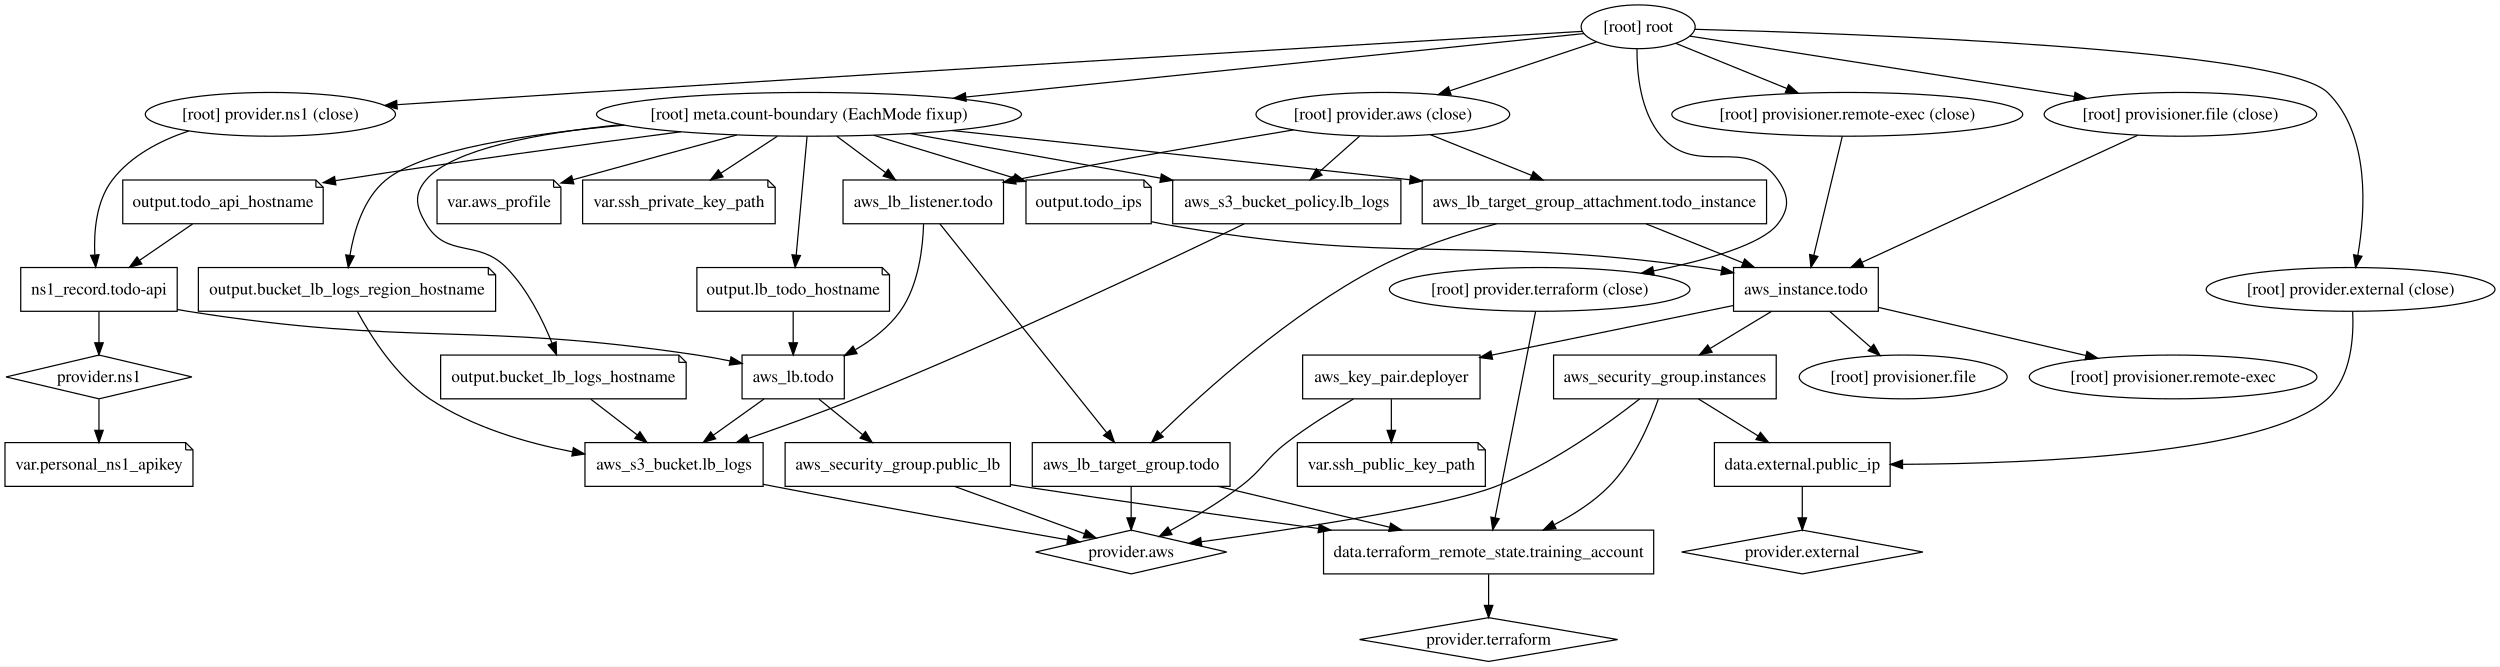
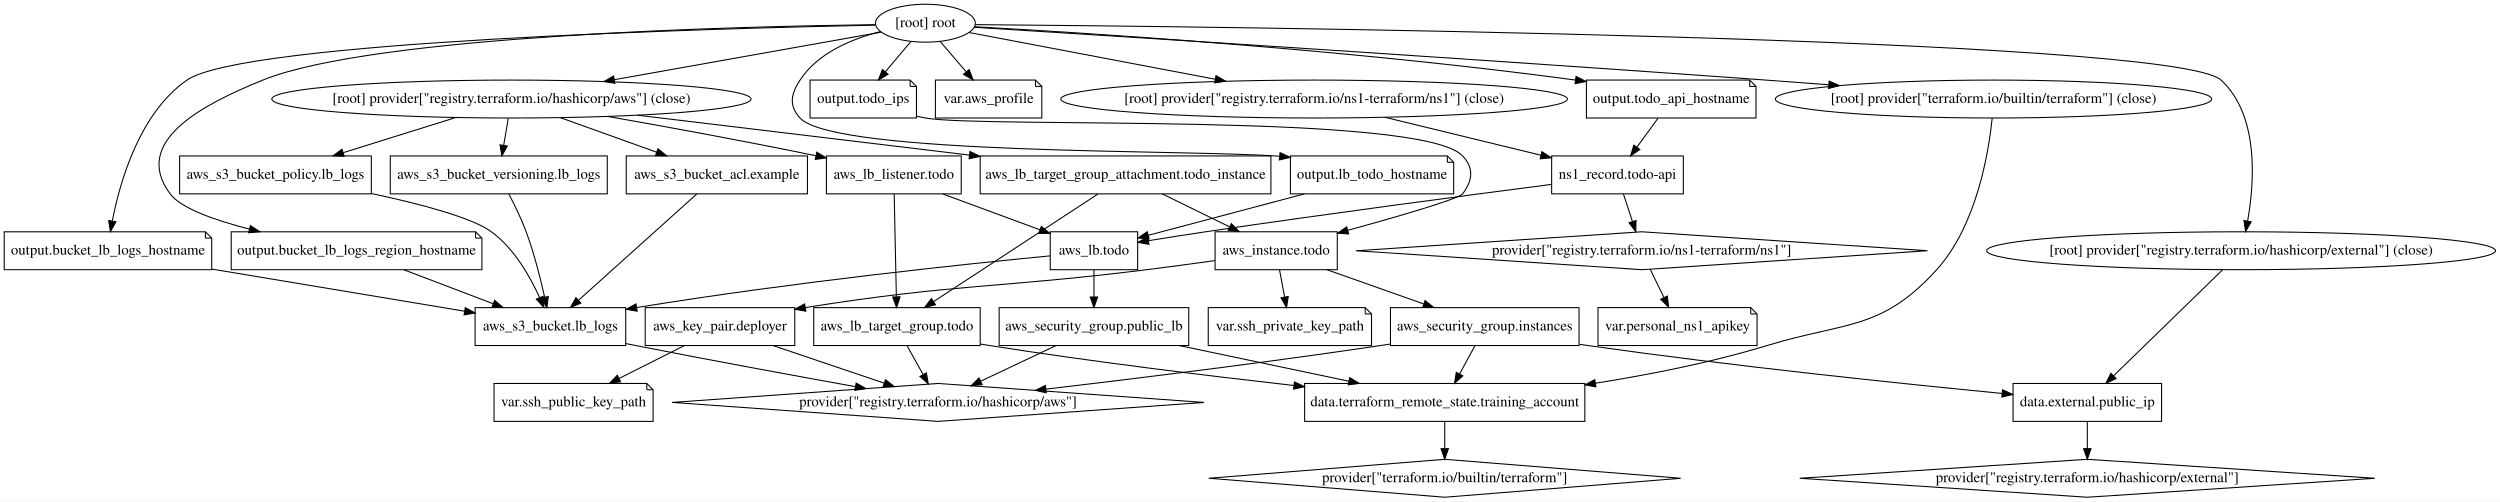
- <svg xmlns="http://www.w3.org/2000/svg" width="2056pt" height="548pt" viewBox="0.00 0.00 2056.29 548.00">
-   <g id="graph0" class="graph" transform="scale(1 1) rotate(0) translate(4 544)">
-     <polygon fill="white" stroke="transparent" points="-4,4 -4,-544 2052.29,-544 2052.29,4 -4,4" />
+ <svg xmlns="http://www.w3.org/2000/svg" width="2373pt" height="476pt" viewBox="0.00 0.00 2373.28 476.00">
+   <g id="graph0" class="graph" transform="scale(1 1) rotate(0) translate(4 472)">
+     <polygon fill="white" stroke="none" points="-4,4 -4,-472 2369.28,-472 2369.28,4 -4,4" />
    <g id="node1" class="node">
-       <polygon fill="none" stroke="black" points="1540.93,-324 1421.87,-324 1421.87,-288 1540.93,-288 1540.93,-324" />
-       <text text-anchor="middle" x="1481.4" y="-301.8" font-family="Times,serif" font-size="14.00">aws_instance.todo</text>
+       <polygon fill="none" stroke="black" points="1265.5,-252 1149.5,-252 1149.5,-216 1265.5,-216 1265.5,-252" />
+       <text text-anchor="middle" x="1207.5" y="-230.3" font-family="Times,serif" font-size="14.00">aws_instance.todo</text>
    </g>
    <g id="node2" class="node">
-       <polygon fill="none" stroke="black" points="1213.37,-252 1067.44,-252 1067.44,-216 1213.37,-216 1213.37,-252" />
-       <text text-anchor="middle" x="1140.4" y="-229.8" font-family="Times,serif" font-size="14.00">aws_key_pair.deployer</text>
+       <polygon fill="none" stroke="black" points="750.5,-180 608.5,-180 608.5,-144 750.5,-144 750.5,-180" />
+       <text text-anchor="middle" x="679.5" y="-158.3" font-family="Times,serif" font-size="14.00">aws_key_pair.deployer</text>
    </g>
    <g id="edge1" class="edge">
-       <path fill="none" stroke="black" d="M1421.61,-292.73C1366.61,-281.44 1284.52,-264.58 1223.21,-252" />
-       <polygon fill="black" stroke="black" points="1223.68,-248.52 1213.18,-249.94 1222.27,-255.38 1223.68,-248.52" />
+       <path fill="none" stroke="black" d="M1149.35,-224.64C1128.87,-221.78 1105.68,-218.64 1084.5,-216 943.52,-198.45 904.71,-202.92 760.63,-180.09" />
+       <polygon fill="black" stroke="black" points="760.96,-176.6 750.53,-178.48 759.85,-183.51 760.96,-176.6" />
+     </g>
+     <g id="node11" class="node">
+       <polygon fill="none" stroke="black" points="1495,-180 1316,-180 1316,-144 1495,-144 1495,-180" />
+       <text text-anchor="middle" x="1405.5" y="-158.3" font-family="Times,serif" font-size="14.00">aws_security_group.instances</text>
+     </g>
+     <g id="edge2" class="edge">
+       <path fill="none" stroke="black" d="M1255.68,-215.97C1283.35,-206.19 1318.28,-193.84 1347.45,-183.52" />
+       <polygon fill="black" stroke="black" points="1348.84,-186.74 1357.1,-180.11 1346.51,-180.14 1348.84,-186.74" />
+     </g>
+     <g id="node27" class="node">
+       <polygon fill="none" stroke="black" points="1292,-180 1143,-180 1143,-144 1298,-144 1298,-174 1292,-180" />
+       <polyline fill="none" stroke="black" points="1292,-180 1292,-174" />
+       <polyline fill="none" stroke="black" points="1298,-174 1292,-174" />
+       <text text-anchor="middle" x="1220.5" y="-158.3" font-family="Times,serif" font-size="14.00">var.ssh_private_key_path</text>
+     </g>
+     <g id="edge3" class="edge">
+       <path fill="none" stroke="black" d="M1210.71,-215.7C1212.15,-207.98 1213.87,-198.71 1215.46,-190.11" />
+       <polygon fill="black" stroke="black" points="1218.94,-190.58 1217.32,-180.1 1212.06,-189.3 1218.94,-190.58" />
+     </g>
+     <g id="node21" class="node">
+       <polygon fill="none" stroke="black" points="886.5,-108 633.96,-90 886.5,-72 1139.04,-90 886.5,-108" />
+       <text text-anchor="middle" x="886.5" y="-86.3" font-family="Times,serif" font-size="14.00">provider["registry.terraform.io/hashicorp/aws"]</text>
+     </g>
+     <g id="edge4" class="edge">
+       <path fill="none" stroke="black" d="M729.87,-143.97C761.87,-133.15 803.15,-119.18 835.3,-108.31" />
+       <polygon fill="black" stroke="black" points="836.62,-111.56 844.97,-105.04 834.37,-104.93 836.62,-111.56" />
+     </g>
+     <g id="node28" class="node">
+       <polygon fill="none" stroke="black" points="610,-108 465,-108 465,-72 616,-72 616,-102 610,-108" />
+       <polyline fill="none" stroke="black" points="610,-108 610,-102" />
+       <polyline fill="none" stroke="black" points="616,-102 610,-102" />
+       <text text-anchor="middle" x="540.5" y="-86.3" font-family="Times,serif" font-size="14.00">var.ssh_public_key_path</text>
+     </g>
+     <g id="edge5" class="edge">
+       <path fill="none" stroke="black" d="M645.5,-143.88C626.9,-134.51 603.67,-122.81 583.79,-112.8" />
+       <polygon fill="black" stroke="black" points="585.14,-109.56 574.63,-108.19 581.99,-115.81 585.14,-109.56" />
+     </g>
+     <g id="node3" class="node">
+       <polygon fill="none" stroke="black" points="1076,-252 993,-252 993,-216 1076,-216 1076,-252" />
+       <text text-anchor="middle" x="1034.5" y="-230.3" font-family="Times,serif" font-size="14.00">aws_lb.todo</text>
+     </g>
+     <g id="node7" class="node">
+       <polygon fill="none" stroke="black" points="590,-180 447,-180 447,-144 590,-144 590,-180" />
+       <text text-anchor="middle" x="518.5" y="-158.3" font-family="Times,serif" font-size="14.00">aws_s3_bucket.lb_logs</text>
+     </g>
+     <g id="edge6" class="edge">
+       <path fill="none" stroke="black" d="M992.95,-229.13C917.01,-221.81 750.59,-204.56 600.3,-180.05" />
+       <polygon fill="black" stroke="black" points="600.86,-176.6 590.43,-178.43 599.73,-183.51 600.86,-176.6" />
+     </g>
+     <g id="node12" class="node">
+       <polygon fill="none" stroke="black" points="1124.5,-180 944.5,-180 944.5,-144 1124.5,-144 1124.5,-180" />
+       <text text-anchor="middle" x="1034.5" y="-158.3" font-family="Times,serif" font-size="14.00">aws_security_group.public_lb</text>
+     </g>
+     <g id="edge7" class="edge">
+       <path fill="none" stroke="black" d="M1034.5,-215.7C1034.5,-207.98 1034.5,-198.71 1034.5,-190.11" />
+       <polygon fill="black" stroke="black" points="1038,-190.1 1034.5,-180.1 1031,-190.1 1038,-190.1" />
+     </g>
+     <g id="node4" class="node">
+       <polygon fill="none" stroke="black" points="908.5,-324 780.5,-324 780.5,-288 908.5,-288 908.5,-324" />
+       <text text-anchor="middle" x="844.5" y="-302.3" font-family="Times,serif" font-size="14.00">aws_lb_listener.todo</text>
+     </g>
+     <g id="edge8" class="edge">
+       <path fill="none" stroke="black" d="M890.98,-287.88C918.91,-277.58 954.5,-264.48 983.24,-253.88" />
+       <polygon fill="black" stroke="black" points="984.54,-257.14 992.71,-250.4 982.12,-250.57 984.54,-257.14" />
+     </g>
+     <g id="node5" class="node">
+       <polygon fill="none" stroke="black" points="926.5,-180 768.5,-180 768.5,-144 926.5,-144 926.5,-180" />
+       <text text-anchor="middle" x="847.5" y="-158.3" font-family="Times,serif" font-size="14.00">aws_lb_target_group.todo</text>
+     </g>
+     <g id="edge9" class="edge">
+       <path fill="none" stroke="black" d="M844.86,-287.87C845.37,-263.67 846.31,-219.21 846.92,-190.39" />
+       <polygon fill="black" stroke="black" points="850.42,-190.26 847.14,-180.19 843.43,-190.11 850.42,-190.26" />
+     </g>
+     <g id="node14" class="node">
+       <polygon fill="none" stroke="black" points="1500.5,-108 1234.5,-108 1234.5,-72 1500.5,-72 1500.5,-108" />
+       <text text-anchor="middle" x="1367.5" y="-86.3" font-family="Times,serif" font-size="14.00">data.terraform_remote_state.training_account</text>
+     </g>
+     <g id="edge10" class="edge">
+       <path fill="none" stroke="black" d="M926.61,-145.45C929.61,-144.95 932.58,-144.46 935.5,-144 1031.43,-128.87 1139.93,-115.57 1224.19,-106.08" />
+       <polygon fill="black" stroke="black" points="1224.79,-109.53 1234.34,-104.94 1224.01,-102.58 1224.79,-109.53" />
+     </g>
+     <g id="edge11" class="edge">
+       <path fill="none" stroke="black" d="M857.14,-143.7C861.69,-135.52 867.22,-125.6 872.25,-116.58" />
+       <polygon fill="black" stroke="black" points="875.43,-118.06 877.24,-107.62 869.31,-114.65 875.43,-118.06" />
+     </g>
+     <g id="node6" class="node">
+       <polygon fill="none" stroke="black" points="1202.5,-324 926.5,-324 926.5,-288 1202.5,-288 1202.5,-324" />
+       <text text-anchor="middle" x="1064.5" y="-302.3" font-family="Times,serif" font-size="14.00">aws_lb_target_group_attachment.todo_instance</text>
+     </g>
+     <g id="edge12" class="edge">
+       <path fill="none" stroke="black" d="M1099.48,-287.88C1118.7,-278.47 1142.73,-266.71 1163.24,-256.67" />
+       <polygon fill="black" stroke="black" points="1164.94,-259.73 1172.38,-252.19 1161.86,-253.44 1164.94,-259.73" />
+     </g>
+     <g id="edge13" class="edge">
+       <path fill="none" stroke="black" d="M1038.32,-287.87C999.3,-262.34 925.82,-214.25 882.31,-185.78" />
+       <polygon fill="black" stroke="black" points="884.05,-182.74 873.77,-180.19 880.22,-188.59 884.05,-182.74" />
+     </g>
+     <g id="edge14" class="edge">
+       <path fill="none" stroke="black" d="M590.03,-145.89C593.23,-145.24 596.4,-144.61 599.5,-144 669.84,-130.13 750.11,-115.4 807.84,-105" />
+       <polygon fill="black" stroke="black" points="808.76,-108.39 817.98,-103.17 807.52,-101.5 808.76,-108.39" />
+     </g>
+     <g id="node8" class="node">
+       <polygon fill="none" stroke="black" points="762.5,-324 590.5,-324 590.5,-288 762.5,-288 762.5,-324" />
+       <text text-anchor="middle" x="676.5" y="-302.3" font-family="Times,serif" font-size="14.00">aws_s3_bucket_acl.example</text>
+     </g>
+     <g id="edge15" class="edge">
+       <path fill="none" stroke="black" d="M657.44,-287.87C629.45,-262.71 577.09,-215.65 545.25,-187.04" />
+       <polygon fill="black" stroke="black" points="547.4,-184.27 537.63,-180.19 542.72,-189.48 547.4,-184.27" />
    </g>
    <g id="node9" class="node">
-       <polygon fill="none" stroke="black" points="1456.97,-252 1273.83,-252 1273.83,-216 1456.97,-216 1456.97,-252" />
-       <text text-anchor="middle" x="1365.4" y="-229.8" font-family="Times,serif" font-size="14.00">aws_security_group.instances</text>
-     </g>
-     <g id="edge2" class="edge">
-       <path fill="none" stroke="black" d="M1453.03,-287.88C1437.86,-278.72 1419,-267.34 1402.66,-257.48" />
-       <polygon fill="black" stroke="black" points="1404.26,-254.36 1393.89,-252.19 1400.64,-260.35 1404.26,-254.36" />
-     </g>
-     <g id="node27" class="node">
-       <ellipse fill="none" stroke="black" cx="1561.4" cy="-234" rx="85.52" ry="18" />
-       <text text-anchor="middle" x="1561.4" y="-229.8" font-family="Times,serif" font-size="14.00">[root] provisioner.file</text>
-     </g>
-     <g id="edge3" class="edge">
-       <path fill="none" stroke="black" d="M1501.18,-287.7C1511.3,-278.84 1523.78,-267.92 1534.74,-258.33" />
-       <polygon fill="black" stroke="black" points="1537.18,-260.84 1542.4,-251.62 1532.57,-255.57 1537.18,-260.84" />
-     </g>
-     <g id="node28" class="node">
-       <ellipse fill="none" stroke="black" cx="1783.4" cy="-234" rx="118.31" ry="18" />
-       <text text-anchor="middle" x="1783.4" y="-229.8" font-family="Times,serif" font-size="14.00">[root] provisioner.remote-exec</text>
-     </g>
-     <g id="edge4" class="edge">
-       <path fill="none" stroke="black" d="M1541.07,-291.17C1590.08,-279.81 1659.66,-263.68 1711.69,-251.62" />
-       <polygon fill="black" stroke="black" points="1712.57,-255.01 1721.53,-249.34 1710.99,-248.19 1712.57,-255.01" />
+       <polygon fill="none" stroke="black" points="348.5,-324 166.5,-324 166.5,-288 348.5,-288 348.5,-324" />
+       <text text-anchor="middle" x="257.5" y="-302.3" font-family="Times,serif" font-size="14.00">aws_s3_bucket_policy.lb_logs</text>
+     </g>
+     <g id="edge16" class="edge">
+       <path fill="none" stroke="black" d="M348.76,-288.28C394.44,-278.56 443.91,-265.58 462.5,-252 484.03,-236.26 499.23,-209.5 508.3,-189.43" />
+       <polygon fill="black" stroke="black" points="511.54,-190.75 512.27,-180.18 505.11,-187.99 511.54,-190.75" />
+     </g>
+     <g id="node10" class="node">
+       <polygon fill="none" stroke="black" points="572.5,-324 366.5,-324 366.5,-288 572.5,-288 572.5,-324" />
+       <text text-anchor="middle" x="469.5" y="-302.3" font-family="Times,serif" font-size="14.00">aws_s3_bucket_versioning.lb_logs</text>
+     </g>
+     <g id="edge17" class="edge">
+       <path fill="none" stroke="black" d="M479.08,-287.73C484.45,-277.55 490.95,-264.3 495.5,-252 503.01,-231.7 509.02,-207.93 513.01,-190.07" />
+       <polygon fill="black" stroke="black" points="516.48,-190.56 515.17,-180.04 509.64,-189.08 516.48,-190.56" />
+     </g>
+     <g id="node13" class="node">
+       <polygon fill="none" stroke="black" points="2048,-108 1907,-108 1907,-72 2048,-72 2048,-108" />
+       <text text-anchor="middle" x="1977.5" y="-86.3" font-family="Times,serif" font-size="14.00">data.external.public_ip</text>
+     </g>
+     <g id="edge18" class="edge">
+       <path fill="none" stroke="black" d="M1495.19,-145.22C1497.99,-144.8 1500.76,-144.39 1503.5,-144 1641.12,-124.39 1802.09,-107.7 1896.6,-98.54" />
+       <polygon fill="black" stroke="black" points="1897.04,-102.02 1906.66,-97.57 1896.37,-95.05 1897.04,-102.02" />
+     </g>
+     <g id="edge19" class="edge">
+       <path fill="none" stroke="black" d="M1396.11,-143.7C1391.74,-135.64 1386.44,-125.89 1381.6,-116.98" />
+       <polygon fill="black" stroke="black" points="1384.63,-115.22 1376.79,-108.1 1378.48,-118.56 1384.63,-115.22" />
+     </g>
+     <g id="edge20" class="edge">
+       <path fill="none" stroke="black" d="M1315.95,-145.44C1312.76,-144.94 1309.6,-144.46 1306.5,-144 1198.4,-127.91 1074.17,-112.63 989.02,-102.65" />
+       <polygon fill="black" stroke="black" points="989.18,-99.14 978.84,-101.45 988.36,-106.09 989.18,-99.14" />
+     </g>
+     <g id="edge21" class="edge">
+       <path fill="none" stroke="black" d="M1115.54,-143.97C1164.18,-133.74 1226.17,-120.71 1276.49,-110.13" />
+       <polygon fill="black" stroke="black" points="1277.32,-113.53 1286.39,-108.05 1275.88,-106.68 1277.32,-113.53" />
+     </g>
+     <g id="edge22" class="edge">
+       <path fill="none" stroke="black" d="M998.3,-143.88C976.73,-133.68 949.31,-120.71 927.02,-110.17" />
+       <polygon fill="black" stroke="black" points="928.36,-106.92 917.82,-105.81 925.36,-113.25 928.36,-106.92" />
+     </g>
+     <g id="node22" class="node">
+       <polygon fill="none" stroke="black" points="1977.5,-36 1704.52,-18 1977.5,0 2250.48,-18 1977.5,-36" />
+       <text text-anchor="middle" x="1977.5" y="-14.3" font-family="Times,serif" font-size="14.00">provider["registry.terraform.io/hashicorp/external"]</text>
+     </g>
+     <g id="edge23" class="edge">
+       <path fill="none" stroke="black" d="M1977.5,-71.7C1977.5,-63.98 1977.5,-54.71 1977.5,-46.11" />
+       <polygon fill="black" stroke="black" points="1981,-46.1 1977.5,-36.1 1974,-46.1 1981,-46.1" />
+     </g>
+     <g id="node24" class="node">
+       <polygon fill="none" stroke="black" points="1367.5,-36 1143.45,-18 1367.5,0 1591.55,-18 1367.5,-36" />
+       <text text-anchor="middle" x="1367.5" y="-14.3" font-family="Times,serif" font-size="14.00">provider["terraform.io/builtin/terraform"]</text>
+     </g>
+     <g id="edge24" class="edge">
+       <path fill="none" stroke="black" d="M1367.5,-71.7C1367.5,-63.98 1367.5,-54.71 1367.5,-46.11" />
+       <polygon fill="black" stroke="black" points="1371,-46.1 1367.5,-36.1 1364,-46.1 1371,-46.1" />
+     </g>
+     <g id="node15" class="node">
+       <polygon fill="none" stroke="black" points="1594,-324 1469,-324 1469,-288 1594,-288 1594,-324" />
+       <text text-anchor="middle" x="1531.5" y="-302.3" font-family="Times,serif" font-size="14.00">ns1_record.todo-api</text>
+     </g>
+     <g id="edge25" class="edge">
+       <path fill="none" stroke="black" d="M1468.79,-296.98C1391.51,-286.98 1256.21,-269.12 1140.5,-252 1122.78,-249.38 1103.42,-246.33 1086.15,-243.54" />
+       <polygon fill="black" stroke="black" points="1086.68,-240.08 1076.25,-241.94 1085.56,-246.99 1086.68,-240.08" />
+     </g>
+     <g id="node23" class="node">
+       <polygon fill="none" stroke="black" points="1554.5,-252 1283.2,-234 1554.5,-216 1825.8,-234 1554.5,-252" />
+       <text text-anchor="middle" x="1554.5" y="-230.3" font-family="Times,serif" font-size="14.00">provider["registry.terraform.io/ns1-terraform/ns1"]</text>
+     </g>
+     <g id="edge26" class="edge">
+       <path fill="none" stroke="black" d="M1537.19,-287.7C1539.75,-279.9 1542.83,-270.51 1545.68,-261.83" />
+       <polygon fill="black" stroke="black" points="1549.08,-262.7 1548.88,-252.1 1542.43,-260.51 1549.08,-262.7" />
+     </g>
+     <g id="node16" class="node">
+       <polygon fill="none" stroke="black" points="191,-252 0,-252 0,-216 197,-216 197,-246 191,-252" />
+       <polyline fill="none" stroke="black" points="191,-252 191,-246" />
+       <polyline fill="none" stroke="black" points="197,-246 191,-246" />
+       <text text-anchor="middle" x="98.5" y="-230.3" font-family="Times,serif" font-size="14.00">output.bucket_lb_logs_hostname</text>
+     </g>
+     <g id="edge27" class="edge">
+       <path fill="none" stroke="black" d="M197.24,-216.54C270.27,-204.37 368.55,-187.99 437.1,-176.57" />
+       <polygon fill="black" stroke="black" points="437.71,-180.01 446.99,-174.92 436.56,-173.11 437.71,-180.01" />
+     </g>
+     <g id="node17" class="node">
+       <polygon fill="none" stroke="black" points="447.5,-252 215.5,-252 215.5,-216 453.5,-216 453.5,-246 447.5,-252" />
+       <polyline fill="none" stroke="black" points="447.5,-252 447.5,-246" />
+       <polyline fill="none" stroke="black" points="453.5,-246 447.5,-246" />
+       <text text-anchor="middle" x="334.5" y="-230.3" font-family="Times,serif" font-size="14.00">output.bucket_lb_logs_region_hostname</text>
+     </g>
+     <g id="edge28" class="edge">
+       <path fill="none" stroke="black" d="M379.51,-215.88C405,-206.18 437.07,-193.98 463.98,-183.74" />
+       <polygon fill="black" stroke="black" points="465.53,-186.9 473.63,-180.07 463.04,-180.35 465.53,-186.9" />
+     </g>
+     <g id="node18" class="node">
+       <polygon fill="none" stroke="black" points="1370,-324 1221,-324 1221,-288 1376,-288 1376,-318 1370,-324" />
+       <polyline fill="none" stroke="black" points="1370,-324 1370,-318" />
+       <polyline fill="none" stroke="black" points="1376,-318 1370,-318" />
+       <text text-anchor="middle" x="1298.5" y="-302.3" font-family="Times,serif" font-size="14.00">output.lb_todo_hostname</text>
+     </g>
+     <g id="edge29" class="edge">
+       <path fill="none" stroke="black" d="M1234.26,-287.97C1188.76,-275.9 1128.52,-259.93 1086.14,-248.69" />
+       <polygon fill="black" stroke="black" points="1086.87,-245.26 1076.31,-246.08 1085.07,-252.03 1086.87,-245.26" />
    </g>
    <g id="node19" class="node">
-       <polygon fill="none" stroke="black" points="926.4,-108 847.79,-90 926.4,-72 1005.01,-90 926.4,-108" />
-       <text text-anchor="middle" x="926.4" y="-85.8" font-family="Times,serif" font-size="14.00">provider.aws</text>
-     </g>
-     <g id="edge5" class="edge">
-       <path fill="none" stroke="black" d="M1109.14,-215.83C1092.36,-206.1 1071.64,-193.25 1054.4,-180 1035.96,-165.82 1034.99,-157.99 1016.4,-144 998.14,-130.26 976.05,-117.2 958.32,-107.48" />
-       <polygon fill="black" stroke="black" points="959.96,-104.39 949.49,-102.72 956.63,-110.55 959.96,-104.39" />
+       <polygon fill="none" stroke="black" points="1657,-396 1502,-396 1502,-360 1663,-360 1663,-390 1657,-396" />
+       <polyline fill="none" stroke="black" points="1657,-396 1657,-390" />
+       <polyline fill="none" stroke="black" points="1663,-390 1657,-390" />
+       <text text-anchor="middle" x="1582.5" y="-374.3" font-family="Times,serif" font-size="14.00">output.todo_api_hostname</text>
+     </g>
+     <g id="edge30" class="edge">
+       <path fill="none" stroke="black" d="M1569.89,-359.7C1563.9,-351.47 1556.62,-341.48 1550.02,-332.42" />
+       <polygon fill="black" stroke="black" points="1552.68,-330.13 1543.96,-324.1 1547.02,-334.25 1552.68,-330.13" />
+     </g>
+     <g id="node20" class="node">
+       <polygon fill="none" stroke="black" points="860,-396 765,-396 765,-360 866,-360 866,-390 860,-396" />
+       <polyline fill="none" stroke="black" points="860,-396 860,-390" />
+       <polyline fill="none" stroke="black" points="866,-390 860,-390" />
+       <text text-anchor="middle" x="815.5" y="-374.3" font-family="Times,serif" font-size="14.00">output.todo_ips</text>
+     </g>
+     <g id="edge31" class="edge">
+       <path fill="none" stroke="black" d="M866.19,-361.66C868.99,-361.04 871.77,-360.48 874.5,-360 930.44,-350.08 1345.77,-365.56 1384.5,-324 1395.41,-312.29 1394.05,-300.83 1384.5,-288 1381.01,-283.31 1323.97,-266.74 1275.57,-253.36" />
+       <polygon fill="black" stroke="black" points="1276.28,-249.93 1265.71,-250.65 1274.43,-256.68 1276.28,-249.93" />
    </g>
    <g id="node26" class="node">
-       <polygon fill="none" stroke="black" points="1211.72,-180 1063.08,-180 1063.08,-144 1217.72,-144 1217.72,-174 1211.72,-180" />
-       <polyline fill="none" stroke="black" points="1211.72,-180 1211.72,-174 " />
-       <polyline fill="none" stroke="black" points="1217.72,-174 1211.72,-174 " />
-       <text text-anchor="middle" x="1140.4" y="-157.8" font-family="Times,serif" font-size="14.00">var.ssh_public_key_path</text>
-     </g>
-     <g id="edge6" class="edge">
-       <path fill="none" stroke="black" d="M1140.4,-215.7C1140.4,-207.98 1140.4,-198.71 1140.4,-190.11" />
-       <polygon fill="black" stroke="black" points="1143.9,-190.1 1140.4,-180.1 1136.9,-190.1 1143.9,-190.1" />
-     </g>
-     <g id="node3" class="node">
-       <polygon fill="none" stroke="black" points="690.45,-252 606.35,-252 606.35,-216 690.45,-216 690.45,-252" />
-       <text text-anchor="middle" x="648.4" y="-229.8" font-family="Times,serif" font-size="14.00">aws_lb.todo</text>
-     </g>
-     <g id="node7" class="node">
-       <polygon fill="none" stroke="black" points="623.67,-180 477.14,-180 477.14,-144 623.67,-144 623.67,-180" />
-       <text text-anchor="middle" x="550.4" y="-157.8" font-family="Times,serif" font-size="14.00">aws_s3_bucket.lb_logs</text>
-     </g>
-     <g id="edge7" class="edge">
-       <path fill="none" stroke="black" d="M624.43,-215.88C611.85,-206.89 596.27,-195.76 582.65,-186.03" />
-       <polygon fill="black" stroke="black" points="584.64,-183.15 574.47,-180.19 580.57,-188.85 584.64,-183.15" />
-     </g>
-     <g id="node10" class="node">
-       <polygon fill="none" stroke="black" points="827.04,-180 641.77,-180 641.77,-144 827.04,-144 827.04,-180" />
-       <text text-anchor="middle" x="734.4" y="-157.8" font-family="Times,serif" font-size="14.00">aws_security_group.public_lb</text>
-     </g>
-     <g id="edge8" class="edge">
-       <path fill="none" stroke="black" d="M669.66,-215.7C680.49,-206.88 693.82,-196.03 705.56,-186.47" />
-       <polygon fill="black" stroke="black" points="707.84,-189.13 713.39,-180.1 703.42,-183.7 707.84,-189.13" />
-     </g>
-     <g id="node4" class="node">
-       <polygon fill="none" stroke="black" points="821.4,-396 689.41,-396 689.41,-360 821.4,-360 821.4,-396" />
-       <text text-anchor="middle" x="755.4" y="-373.8" font-family="Times,serif" font-size="14.00">aws_lb_listener.todo</text>
-     </g>
-     <g id="edge9" class="edge">
-       <path fill="none" stroke="black" d="M755.66,-360C755.14,-340.81 751.72,-309.48 736.4,-288 727.06,-274.9 713.37,-264.45 699.56,-256.41" />
-       <polygon fill="black" stroke="black" points="700.96,-253.19 690.51,-251.47 697.61,-259.33 700.96,-253.19" />
-     </g>
-     <g id="node5" class="node">
-       <polygon fill="none" stroke="black" points="1007.74,-180 845.06,-180 845.06,-144 1007.74,-144 1007.74,-180" />
-       <text text-anchor="middle" x="926.4" y="-157.8" font-family="Times,serif" font-size="14.00">aws_lb_target_group.todo</text>
-     </g>
-     <g id="edge10" class="edge">
-       <path fill="none" stroke="black" d="M769.11,-359.85C799.19,-322.21 871.11,-232.2 906.3,-188.15" />
-       <polygon fill="black" stroke="black" points="909.12,-190.23 912.63,-180.23 903.66,-185.86 909.12,-190.23" />
-     </g>
-     <g id="node12" class="node">
-       <polygon fill="none" stroke="black" points="1356.18,-108 1084.63,-108 1084.63,-72 1356.18,-72 1356.18,-108" />
-       <text text-anchor="middle" x="1220.4" y="-85.8" font-family="Times,serif" font-size="14.00">data.terraform_remote_state.training_account</text>
-     </g>
-     <g id="edge11" class="edge">
-       <path fill="none" stroke="black" d="M997.95,-143.97C1040.53,-133.83 1094.71,-120.93 1138.94,-110.4" />
-       <polygon fill="black" stroke="black" points="1139.87,-113.77 1148.79,-108.05 1138.25,-106.96 1139.87,-113.77" />
-     </g>
-     <g id="edge12" class="edge">
-       <path fill="none" stroke="black" d="M926.4,-143.7C926.4,-135.98 926.4,-126.71 926.4,-118.11" />
-       <polygon fill="black" stroke="black" points="929.9,-118.1 926.4,-108.1 922.9,-118.1 929.9,-118.1" />
-     </g>
-     <g id="node6" class="node">
-       <polygon fill="none" stroke="black" points="1449.02,-396 1165.78,-396 1165.78,-360 1449.02,-360 1449.02,-396" />
-       <text text-anchor="middle" x="1307.4" y="-373.8" font-family="Times,serif" font-size="14.00">aws_lb_target_group_attachment.todo_instance</text>
-     </g>
-     <g id="edge13" class="edge">
-       <path fill="none" stroke="black" d="M1349.97,-359.88C1373.97,-350.22 1404.13,-338.09 1429.51,-327.88" />
-       <polygon fill="black" stroke="black" points="1431,-331.05 1438.97,-324.07 1428.39,-324.55 1431,-331.05" />
-     </g>
-     <g id="edge14" class="edge">
-       <path fill="none" stroke="black" d="M1226.91,-359.99C1195.45,-351.58 1159.72,-339.78 1129.4,-324 1057.81,-286.73 986.85,-222.61 950.81,-187.59" />
-       <polygon fill="black" stroke="black" points="952.83,-184.68 943.24,-180.17 947.93,-189.67 952.83,-184.68" />
-     </g>
-     <g id="edge15" class="edge">
-       <path fill="none" stroke="black" d="M623.7,-145.71C626.64,-145.12 629.55,-144.55 632.4,-144 716.7,-127.67 814.93,-110.29 873.81,-100.05" />
-       <polygon fill="black" stroke="black" points="874.73,-103.45 883.98,-98.29 873.53,-96.55 874.73,-103.45" />
-     </g>
-     <g id="node8" class="node">
-       <polygon fill="none" stroke="black" points="1148.25,-396 960.55,-396 960.55,-360 1148.25,-360 1148.25,-396" />
-       <text text-anchor="middle" x="1054.4" y="-373.8" font-family="Times,serif" font-size="14.00">aws_s3_bucket_policy.lb_logs</text>
-     </g>
-     <g id="edge16" class="edge">
-       <path fill="none" stroke="black" d="M1019.31,-359.89C956.07,-329.34 818.47,-264.08 699.4,-216 670.83,-204.46 638.68,-192.86 611.57,-183.46" />
-       <polygon fill="black" stroke="black" points="612.43,-180.05 601.83,-180.1 610.14,-186.67 612.43,-180.05" />
-     </g>
-     <g id="node11" class="node">
-       <polygon fill="none" stroke="black" points="1550.69,-180 1406.12,-180 1406.12,-144 1550.69,-144 1550.69,-180" />
-       <text text-anchor="middle" x="1478.4" y="-157.8" font-family="Times,serif" font-size="14.00">data.external.public_ip</text>
-     </g>
-     <g id="edge17" class="edge">
-       <path fill="none" stroke="black" d="M1393.04,-215.88C1407.82,-206.72 1426.19,-195.34 1442.1,-185.48" />
-       <polygon fill="black" stroke="black" points="1443.99,-188.43 1450.65,-180.19 1440.31,-182.48 1443.99,-188.43" />
-     </g>
-     <g id="edge18" class="edge">
-       <path fill="none" stroke="black" d="M1359.98,-215.71C1353.15,-196.26 1339.79,-164.69 1319.4,-144 1306.76,-131.17 1290.35,-120.7 1274.54,-112.56" />
-       <polygon fill="black" stroke="black" points="1275.85,-109.3 1265.34,-108.03 1272.76,-115.59 1275.85,-109.3" />
-     </g>
-     <g id="edge19" class="edge">
-       <path fill="none" stroke="black" d="M1344.7,-215.97C1318.73,-195.54 1272.05,-161.82 1226.4,-144 1183.23,-127.15 1058.57,-108.53 984.22,-98.46" />
-       <polygon fill="black" stroke="black" points="984.46,-94.96 974.08,-97.1 983.53,-101.9 984.46,-94.96" />
-     </g>
-     <g id="edge20" class="edge">
-       <path fill="none" stroke="black" d="M827.22,-145.42C830.32,-144.93 833.38,-144.46 836.4,-144 917.1,-131.71 1007.53,-119.17 1080.36,-109.37" />
-       <polygon fill="black" stroke="black" points="1081.07,-112.81 1090.52,-108.01 1080.14,-105.87 1081.07,-112.81" />
-     </g>
-     <g id="edge21" class="edge">
-       <path fill="none" stroke="black" d="M781.37,-143.88C814.13,-131.93 857.3,-116.19 888,-105" />
-       <polygon fill="black" stroke="black" points="889.3,-108.25 897.5,-101.54 886.91,-101.67 889.3,-108.25" />
-     </g>
-     <g id="node20" class="node">
-       <polygon fill="none" stroke="black" points="1478.4,-108 1379.15,-90 1478.4,-72 1577.66,-90 1478.4,-108" />
-       <text text-anchor="middle" x="1478.4" y="-85.8" font-family="Times,serif" font-size="14.00">provider.external</text>
-     </g>
-     <g id="edge22" class="edge">
-       <path fill="none" stroke="black" d="M1478.4,-143.7C1478.4,-135.98 1478.4,-126.71 1478.4,-118.11" />
-       <polygon fill="black" stroke="black" points="1481.9,-118.1 1478.4,-108.1 1474.9,-118.1 1481.9,-118.1" />
-     </g>
-     <g id="node22" class="node">
-       <polygon fill="none" stroke="black" points="1220.4,-36 1114.26,-18 1220.4,0 1326.54,-18 1220.4,-36" />
-       <text text-anchor="middle" x="1220.4" y="-13.8" font-family="Times,serif" font-size="14.00">provider.terraform</text>
-     </g>
-     <g id="edge23" class="edge">
-       <path fill="none" stroke="black" d="M1220.4,-71.7C1220.4,-63.98 1220.4,-54.71 1220.4,-46.11" />
-       <polygon fill="black" stroke="black" points="1223.9,-46.1 1220.4,-36.1 1216.9,-46.1 1223.9,-46.1" />
-     </g>
-     <g id="node13" class="node">
-       <polygon fill="none" stroke="black" points="141.76,-324 13.05,-324 13.05,-288 141.76,-288 141.76,-324" />
-       <text text-anchor="middle" x="77.4" y="-301.8" font-family="Times,serif" font-size="14.00">ns1_record.todo-api</text>
+       <polygon fill="none" stroke="black" points="1658,-180 1513,-180 1513,-144 1664,-144 1664,-174 1658,-180" />
+       <polyline fill="none" stroke="black" points="1658,-180 1658,-174" />
+       <polyline fill="none" stroke="black" points="1664,-174 1658,-174" />
+       <text text-anchor="middle" x="1588.5" y="-158.3" font-family="Times,serif" font-size="14.00">var.personal_ns1_apikey</text>
+     </g>
+     <g id="edge39" class="edge">
+       <path fill="none" stroke="black" d="M1562.56,-216.41C1566.46,-208.37 1571.25,-198.51 1575.64,-189.47" />
+       <polygon fill="black" stroke="black" points="1578.81,-190.97 1580.03,-180.45 1572.51,-187.91 1578.81,-190.97" />
+     </g>
+     <g id="node25" class="node">
+       <polygon fill="none" stroke="black" points="979,-396 884,-396 884,-360 985,-360 985,-390 979,-396" />
+       <polyline fill="none" stroke="black" points="979,-396 979,-390" />
+       <polyline fill="none" stroke="black" points="985,-390 979,-390" />
+       <text text-anchor="middle" x="934.5" y="-374.3" font-family="Times,serif" font-size="14.00">var.aws_profile</text>
+     </g>
+     <g id="node29" class="node">
+       <ellipse fill="none" stroke="black" cx="481.5" cy="-378" rx="227.46" ry="18" />
+       <text text-anchor="middle" x="481.5" y="-374.3" font-family="Times,serif" font-size="14.00">[root] provider["registry.terraform.io/hashicorp/aws"] (close)</text>
+     </g>
+     <g id="edge32" class="edge">
+       <path fill="none" stroke="black" d="M572.82,-361.47C627.46,-351.9 698.51,-338.99 770.31,-324.2" />
+       <polygon fill="black" stroke="black" points="771.36,-327.56 780.44,-322.1 769.94,-320.7 771.36,-327.56" />
+     </g>
+     <g id="edge33" class="edge">
+       <path fill="none" stroke="black" d="M600.89,-362.67C692.19,-351.7 818.6,-336.52 916.36,-324.79" />
+       <polygon fill="black" stroke="black" points="916.82,-328.26 926.33,-323.59 915.99,-321.31 916.82,-328.26" />
    </g>
    <g id="edge34" class="edge">
-       <path fill="none" stroke="black" d="M141.79,-289.48C144.69,-288.95 147.57,-288.45 150.4,-288 335,-258.73 384.56,-279.72 569.4,-252 578.17,-250.69 587.43,-248.98 596.39,-247.17" />
-       <polygon fill="black" stroke="black" points="597.28,-250.55 606.35,-245.08 595.85,-243.7 597.28,-250.55" />
-     </g>
-     <g id="node21" class="node">
-       <polygon fill="none" stroke="black" points="77.4,-252 0.95,-234 77.4,-216 153.86,-234 77.4,-252" />
-       <text text-anchor="middle" x="77.4" y="-229.8" font-family="Times,serif" font-size="14.00">provider.ns1</text>
+       <path fill="none" stroke="black" d="M528.21,-360.23C555.54,-350.42 590.26,-337.96 619.23,-327.56" />
+       <polygon fill="black" stroke="black" points="620.59,-330.79 628.82,-324.12 618.22,-324.2 620.59,-330.79" />
    </g>
    <g id="edge35" class="edge">
-       <path fill="none" stroke="black" d="M77.4,-287.7C77.4,-279.98 77.4,-270.71 77.4,-262.11" />
-       <polygon fill="black" stroke="black" points="80.9,-262.1 77.4,-252.1 73.9,-262.1 80.9,-262.1" />
-     </g>
-     <g id="node14" class="node">
-       <polygon fill="none" stroke="black" points="554.38,-252 358.42,-252 358.42,-216 560.38,-216 560.38,-246 554.38,-252" />
-       <polyline fill="none" stroke="black" points="554.38,-252 554.38,-246 " />
-       <polyline fill="none" stroke="black" points="560.38,-246 554.38,-246 " />
-       <text text-anchor="middle" x="459.4" y="-229.8" font-family="Times,serif" font-size="14.00">output.bucket_lb_logs_hostname</text>
+       <path fill="none" stroke="black" d="M428.42,-360.41C396.5,-350.44 355.67,-337.68 321.92,-327.13" />
+       <polygon fill="black" stroke="black" points="322.74,-323.72 312.15,-324.08 320.65,-330.4 322.74,-323.72" />
    </g>
    <g id="edge36" class="edge">
-       <path fill="none" stroke="black" d="M481.9,-215.7C493.36,-206.88 507.46,-196.03 519.89,-186.47" />
-       <polygon fill="black" stroke="black" points="522.37,-188.98 528.17,-180.1 518.11,-183.43 522.37,-188.98" />
-     </g>
-     <g id="node15" class="node">
-       <polygon fill="none" stroke="black" points="397.65,-324 159.16,-324 159.16,-288 403.65,-288 403.65,-318 397.65,-324" />
-       <polyline fill="none" stroke="black" points="397.65,-324 397.65,-318 " />
-       <polyline fill="none" stroke="black" points="403.65,-318 397.65,-318 " />
-       <text text-anchor="middle" x="281.4" y="-301.8" font-family="Times,serif" font-size="14.00">output.bucket_lb_logs_region_hostname</text>
+       <path fill="none" stroke="black" d="M478.53,-359.7C477.21,-351.98 475.62,-342.71 474.15,-334.11" />
+       <polygon fill="black" stroke="black" points="477.57,-333.37 472.43,-324.1 470.67,-334.55 477.57,-333.37" />
+     </g>
+     <g id="node30" class="node">
+       <ellipse fill="none" stroke="black" cx="2123.5" cy="-234" rx="241.56" ry="18" />
+       <text text-anchor="middle" x="2123.5" y="-230.3" font-family="Times,serif" font-size="14.00">[root] provider["registry.terraform.io/hashicorp/external"] (close)</text>
    </g>
    <g id="edge37" class="edge">
-       <path fill="none" stroke="black" d="M289.96,-287.83C300.94,-267.57 321.9,-234.34 349.4,-216 384.13,-192.84 428.51,-179.79 466.73,-172.44" />
-       <polygon fill="black" stroke="black" points="467.6,-175.84 476.81,-170.61 466.35,-168.95 467.6,-175.84" />
-     </g>
-     <g id="node16" class="node">
-       <polygon fill="none" stroke="black" points="721.62,-324 569.19,-324 569.19,-288 727.62,-288 727.62,-318 721.62,-324" />
-       <polyline fill="none" stroke="black" points="721.62,-324 721.62,-318 " />
-       <polyline fill="none" stroke="black" points="727.62,-318 721.62,-318 " />
-       <text text-anchor="middle" x="648.4" y="-301.8" font-family="Times,serif" font-size="14.00">output.lb_todo_hostname</text>
+       <path fill="none" stroke="black" d="M2105.89,-215.87C2080.13,-190.82 2032.05,-144.05 2002.59,-115.41" />
+       <polygon fill="black" stroke="black" points="2004.78,-112.65 1995.17,-108.19 1999.9,-117.67 2004.78,-112.65" />
+     </g>
+     <g id="node31" class="node">
+       <ellipse fill="none" stroke="black" cx="1243.5" cy="-378" rx="240.46" ry="18" />
+       <text text-anchor="middle" x="1243.5" y="-374.3" font-family="Times,serif" font-size="14.00">[root] provider["registry.terraform.io/ns1-terraform/ns1"] (close)</text>
    </g>
    <g id="edge38" class="edge">
-       <path fill="none" stroke="black" d="M648.4,-287.7C648.4,-279.98 648.4,-270.71 648.4,-262.11" />
-       <polygon fill="black" stroke="black" points="651.9,-262.1 648.4,-252.1 644.9,-262.1 651.9,-262.1" />
-     </g>
-     <g id="node17" class="node">
-       <polygon fill="none" stroke="black" points="255.83,-396 96.97,-396 96.97,-360 261.83,-360 261.83,-390 255.83,-396" />
-       <polyline fill="none" stroke="black" points="255.83,-396 255.83,-390 " />
-       <polyline fill="none" stroke="black" points="261.83,-390 255.83,-390 " />
-       <text text-anchor="middle" x="179.4" y="-373.8" font-family="Times,serif" font-size="14.00">output.todo_api_hostname</text>
-     </g>
-     <g id="edge39" class="edge">
-       <path fill="none" stroke="black" d="M154.45,-359.88C141.36,-350.89 125.14,-339.76 110.97,-330.03" />
-       <polygon fill="black" stroke="black" points="112.68,-326.96 102.45,-324.19 108.71,-332.73 112.68,-326.96" />
-     </g>
-     <g id="node18" class="node">
-       <polygon fill="none" stroke="black" points="936.91,-396 839.89,-396 839.89,-360 942.91,-360 942.91,-390 936.91,-396" />
-       <polyline fill="none" stroke="black" points="936.91,-396 936.91,-390 " />
-       <polyline fill="none" stroke="black" points="942.91,-390 936.91,-390 " />
-       <text text-anchor="middle" x="891.4" y="-373.8" font-family="Times,serif" font-size="14.00">output.todo_ips</text>
+       <path fill="none" stroke="black" d="M1310.66,-360.68C1355.1,-349.87 1413.35,-335.72 1458.87,-324.65" />
+       <polygon fill="black" stroke="black" points="1459.79,-328.03 1468.68,-322.27 1458.13,-321.23 1459.79,-328.03" />
+     </g>
+     <g id="node32" class="node">
+       <ellipse fill="none" stroke="black" cx="1888.5" cy="-378" rx="207.16" ry="18" />
+       <text text-anchor="middle" x="1888.5" y="-374.3" font-family="Times,serif" font-size="14.00">[root] provider["terraform.io/builtin/terraform"] (close)</text>
    </g>
    <g id="edge40" class="edge">
-       <path fill="none" stroke="black" d="M942.96,-361.7C945.81,-361.07 948.63,-360.5 951.4,-360 1146.24,-324.85 1199.3,-351.24 1395.4,-324 1400.77,-323.25 1406.31,-322.39 1411.87,-321.45" />
-       <polygon fill="black" stroke="black" points="1412.63,-324.87 1421.87,-319.68 1411.41,-317.97 1412.63,-324.87" />
-     </g>
-     <g id="node24" class="node">
-       <polygon fill="none" stroke="black" points="148.71,-180 0.1,-180 0.1,-144 154.71,-144 154.71,-174 148.71,-180" />
-       <polyline fill="none" stroke="black" points="148.71,-180 148.71,-174 " />
-       <polyline fill="none" stroke="black" points="154.71,-174 148.71,-174 " />
-       <text text-anchor="middle" x="77.4" y="-157.8" font-family="Times,serif" font-size="14.00">var.personal_ns1_apikey</text>
+       <path fill="none" stroke="black" d="M1887.19,-359.7C1883.89,-327.52 1872.54,-257.92 1834.5,-216 1781.82,-157.95 1748.48,-166.87 1673.5,-144 1621.3,-128.08 1562.53,-116.46 1510.56,-108.24" />
+       <polygon fill="black" stroke="black" points="1511.02,-104.76 1500.6,-106.69 1509.94,-111.68 1511.02,-104.76" />
+     </g>
+     <g id="node33" class="node">
+       <ellipse fill="none" stroke="black" cx="874.5" cy="-450" rx="47.39" ry="18" />
+       <text text-anchor="middle" x="874.5" y="-446.3" font-family="Times,serif" font-size="14.00">[root] root</text>
+     </g>
+     <g id="edge41" class="edge">
+       <path fill="none" stroke="black" d="M827.12,-448.16C678.33,-445.15 227.04,-433.04 173.5,-396 128.49,-364.87 109.84,-299.52 102.64,-262.36" />
+       <polygon fill="black" stroke="black" points="106.03,-261.47 100.82,-252.24 99.14,-262.7 106.03,-261.47" />
+     </g>
+     <g id="edge42" class="edge">
+       <path fill="none" stroke="black" d="M827.13,-448.62C699.51,-447.02 351.01,-438.74 245.5,-396 188.11,-372.75 120.53,-337.67 157.5,-288 167.52,-274.53 198.94,-263.22 232.58,-254.55" />
+       <polygon fill="black" stroke="black" points="233.73,-257.87 242.59,-252.06 232.04,-251.08 233.73,-257.87" />
+     </g>
+     <g id="edge43" class="edge">
+       <path fill="none" stroke="black" d="M831.91,-442.06C805.03,-435.24 772.31,-421.89 755.5,-396 746.79,-382.58 744.64,-371.75 755.5,-360 788.41,-324.39 1127.78,-330.23 1210.67,-323.68" />
+       <polygon fill="black" stroke="black" points="1211.19,-327.14 1220.79,-322.64 1210.48,-320.18 1211.19,-327.14" />
+     </g>
+     <g id="edge44" class="edge">
+       <path fill="none" stroke="black" d="M921.19,-446.61C1022.96,-441.06 1272.48,-425.56 1491.53,-396.05" />
+       <polygon fill="black" stroke="black" points="1492.17,-399.49 1501.61,-394.68 1491.23,-392.56 1492.17,-399.49" />
+     </g>
+     <g id="edge45" class="edge">
+       <path fill="none" stroke="black" d="M860.82,-432.76C853.58,-424.18 844.55,-413.46 836.45,-403.86" />
+       <polygon fill="black" stroke="black" points="839.05,-401.51 829.93,-396.12 833.7,-406.03 839.05,-401.51" />
+     </g>
+     <g id="edge50" class="edge">
+       <path fill="none" stroke="black" d="M888.42,-432.76C895.77,-424.18 904.96,-413.46 913.19,-403.86" />
+       <polygon fill="black" stroke="black" points="915.97,-405.99 919.82,-396.12 910.66,-401.44 915.97,-405.99" />
    </g>
    <g id="edge46" class="edge">
-       <path fill="none" stroke="black" d="M77.4,-215.7C77.4,-207.98 77.4,-198.71 77.4,-190.11" />
-       <polygon fill="black" stroke="black" points="80.9,-190.1 77.4,-180.1 73.9,-190.1 80.9,-190.1" />
-     </g>
-     <g id="node23" class="node">
-       <polygon fill="none" stroke="black" points="451.34,-396 355.47,-396 355.47,-360 457.34,-360 457.34,-390 451.34,-396" />
-       <polyline fill="none" stroke="black" points="451.34,-396 451.34,-390 " />
-       <polyline fill="none" stroke="black" points="457.34,-390 451.34,-390 " />
-       <text text-anchor="middle" x="406.4" y="-373.8" font-family="Times,serif" font-size="14.00">var.aws_profile</text>
-     </g>
-     <g id="node25" class="node">
-       <polygon fill="none" stroke="black" points="627.6,-396 475.21,-396 475.21,-360 633.6,-360 633.6,-390 627.6,-396" />
-       <polyline fill="none" stroke="black" points="627.6,-396 627.6,-390 " />
-       <polyline fill="none" stroke="black" points="633.6,-390 627.6,-390 " />
-       <text text-anchor="middle" x="554.4" y="-373.8" font-family="Times,serif" font-size="14.00">var.ssh_private_key_path</text>
-     </g>
-     <g id="node29" class="node">
-       <ellipse fill="none" stroke="black" cx="661.4" cy="-450" rx="174.79" ry="18" />
-       <text text-anchor="middle" x="661.4" y="-445.8" font-family="Times,serif" font-size="14.00">[root] meta.count-boundary (EachMode fixup)</text>
-     </g>
-     <g id="edge24" class="edge">
-       <path fill="none" stroke="black" d="M684.16,-432.05C696.19,-423.09 711.15,-411.96 724.24,-402.2" />
-       <polygon fill="black" stroke="black" points="726.6,-404.81 732.53,-396.03 722.42,-399.2 726.6,-404.81" />
-     </g>
-     <g id="edge25" class="edge">
-       <path fill="none" stroke="black" d="M778.93,-436.66C876.99,-426.31 1020.73,-411.02 1155.58,-396.2" />
-       <polygon fill="black" stroke="black" points="1156.13,-399.66 1165.68,-395.09 1155.36,-392.7 1156.13,-399.66" />
-     </g>
-     <g id="edge26" class="edge">
-       <path fill="none" stroke="black" d="M744.75,-434.15C804.74,-423.47 886.08,-408.98 950.33,-397.54" />
-       <polygon fill="black" stroke="black" points="951.26,-400.93 960.49,-395.73 950.04,-394.03 951.26,-400.93" />
-     </g>
-     <g id="edge27" class="edge">
-       <path fill="none" stroke="black" d="M506.92,-441.49C438.15,-434.58 367.84,-421.35 346.4,-396 336.07,-383.78 338.23,-373.76 346.4,-360 363.46,-331.27 388.93,-347.79 412.4,-324 429.85,-306.31 442.42,-280.81 450.14,-261.64" />
-       <polygon fill="black" stroke="black" points="453.43,-262.85 453.74,-252.26 446.89,-260.34 453.43,-262.85" />
-     </g>
-     <g id="edge28" class="edge">
-       <path fill="none" stroke="black" d="M509.59,-441.09C430.27,-434.05 343.55,-420.8 313.4,-396 295.02,-380.88 287.2,-354.35 283.87,-334.18" />
-       <polygon fill="black" stroke="black" points="287.3,-333.45 282.47,-324.02 280.36,-334.4 287.3,-333.45" />
-     </g>
-     <g id="edge29" class="edge">
-       <path fill="none" stroke="black" d="M659.83,-431.87C657.62,-407.67 653.55,-363.21 650.91,-334.39" />
-       <polygon fill="black" stroke="black" points="654.37,-333.83 649.98,-324.19 647.4,-334.47 654.37,-333.83" />
-     </g>
-     <g id="edge30" class="edge">
-       <path fill="none" stroke="black" d="M555.98,-435.65C478.29,-425.53 370.12,-410.88 275.4,-396 274.29,-395.83 273.18,-395.65 272.06,-395.47" />
-       <polygon fill="black" stroke="black" points="272.28,-391.96 261.85,-393.81 271.16,-398.87 272.28,-391.96" />
-     </g>
-     <g id="edge31" class="edge">
-       <path fill="none" stroke="black" d="M714.75,-432.76C749.07,-422.32 793.81,-408.7 829.67,-397.79" />
-       <polygon fill="black" stroke="black" points="830.99,-401.05 839.53,-394.79 828.95,-394.35 830.99,-401.05" />
-     </g>
-     <g id="edge32" class="edge">
-       <path fill="none" stroke="black" d="M602.05,-433.04C565.73,-423.24 518.06,-410.3 467.3,-396.24" />
-       <polygon fill="black" stroke="black" points="468.03,-392.81 457.45,-393.51 466.15,-399.55 468.03,-392.81" />
-     </g>
-     <g id="edge33" class="edge">
-       <path fill="none" stroke="black" d="M635.5,-432.05C621.54,-422.92 604.13,-411.53 589.02,-401.65" />
-       <polygon fill="black" stroke="black" points="590.72,-398.58 580.44,-396.03 586.89,-404.44 590.72,-398.58" />
-     </g>
-     <g id="node30" class="node">
-       <ellipse fill="none" stroke="black" cx="1133.4" cy="-450" rx="104.33" ry="18" />
-       <text text-anchor="middle" x="1133.4" y="-445.8" font-family="Times,serif" font-size="14.00">[root] provider.aws (close)</text>
-     </g>
-     <g id="edge41" class="edge">
-       <path fill="none" stroke="black" d="M1060.05,-437.22C1000.91,-427.48 915.36,-412.85 831.2,-396.11" />
-       <polygon fill="black" stroke="black" points="831.7,-392.64 821.21,-394.11 830.33,-399.5 831.7,-392.64" />
-     </g>
-     <g id="edge42" class="edge">
-       <path fill="none" stroke="black" d="M1172.45,-433.29C1196.99,-423.42 1228.93,-410.57 1255.58,-399.85" />
-       <polygon fill="black" stroke="black" points="1257.17,-402.98 1265.14,-396 1254.55,-396.49 1257.17,-402.98" />
-     </g>
-     <g id="edge43" class="edge">
-       <path fill="none" stroke="black" d="M1114.28,-432.05C1104.36,-423.26 1092.07,-412.38 1081.22,-402.76" />
-       <polygon fill="black" stroke="black" points="1083.43,-400.04 1073.62,-396.03 1078.79,-405.28 1083.43,-400.04" />
-     </g>
-     <g id="node31" class="node">
-       <ellipse fill="none" stroke="black" cx="1929.4" cy="-306" rx="118.78" ry="18" />
-       <text text-anchor="middle" x="1929.4" y="-301.8" font-family="Times,serif" font-size="14.00">[root] provider.external (close)</text>
-     </g>
-     <g id="edge44" class="edge">
-       <path fill="none" stroke="black" d="M1931.12,-287.76C1932.09,-267.43 1930.21,-234.14 1910.4,-216 1860.88,-170.67 1671.95,-162.73 1561.02,-162.12" />
-       <polygon fill="black" stroke="black" points="1560.88,-158.62 1550.86,-162.08 1560.85,-165.62 1560.88,-158.62" />
-     </g>
-     <g id="node32" class="node">
-       <ellipse fill="none" stroke="black" cx="218.4" cy="-450" rx="102.89" ry="18" />
-       <text text-anchor="middle" x="218.4" y="-445.8" font-family="Times,serif" font-size="14.00">[root] provider.ns1 (close)</text>
-     </g>
-     <g id="edge45" class="edge">
-       <path fill="none" stroke="black" d="M151.29,-436.31C127.92,-428.53 103.74,-416.03 88.4,-396 75.13,-378.66 73.1,-353.61 73.97,-334.5" />
-       <polygon fill="black" stroke="black" points="77.48,-334.54 74.74,-324.31 70.5,-334.02 77.48,-334.54" />
-     </g>
-     <g id="node33" class="node">
-       <ellipse fill="none" stroke="black" cx="1262.4" cy="-306" rx="123.6" ry="18" />
-       <text text-anchor="middle" x="1262.4" y="-301.8" font-family="Times,serif" font-size="14.00">[root] provider.terraform (close)</text>
+       <path fill="none" stroke="black" d="M832.44,-441.51C772.53,-430.84 660.88,-410.95 579.55,-396.46" />
+       <polygon fill="black" stroke="black" points="579.75,-392.95 569.29,-394.64 578.52,-399.84 579.75,-392.95" />
    </g>
    <g id="edge47" class="edge">
-       <path fill="none" stroke="black" d="M1259.04,-287.85C1251.76,-250.75 1234.5,-162.81 1225.72,-118.1" />
-       <polygon fill="black" stroke="black" points="1229.14,-117.37 1223.78,-108.23 1222.28,-118.72 1229.14,-117.37" />
-     </g>
-     <g id="node34" class="node">
-       <ellipse fill="none" stroke="black" cx="1789.4" cy="-450" rx="112.06" ry="18" />
-       <text text-anchor="middle" x="1789.4" y="-445.8" font-family="Times,serif" font-size="14.00">[root] provisioner.file (close)</text>
+       <path fill="none" stroke="black" d="M921.93,-448.66C1142.66,-446.86 2060.42,-436.92 2104.5,-396 2140.92,-362.19 2136.14,-298.43 2129.67,-262.12" />
+       <polygon fill="black" stroke="black" points="2133.09,-261.37 2127.74,-252.22 2126.22,-262.7 2133.09,-261.37" />
    </g>
    <g id="edge48" class="edge">
-       <path fill="none" stroke="black" d="M1754.37,-432.85C1698.58,-407.13 1589.53,-356.85 1527.48,-328.25" />
-       <polygon fill="black" stroke="black" points="1528.86,-325.03 1518.31,-324.02 1525.93,-331.38 1528.86,-325.03" />
-     </g>
-     <g id="node35" class="node">
-       <ellipse fill="none" stroke="black" cx="1515.4" cy="-450" rx="144.35" ry="18" />
-       <text text-anchor="middle" x="1515.4" y="-445.8" font-family="Times,serif" font-size="14.00">[root] provisioner.remote-exec (close)</text>
+       <path fill="none" stroke="black" d="M916.11,-441.11C972.39,-430.43 1074.38,-411.08 1149.61,-396.81" />
+       <polygon fill="black" stroke="black" points="1150.41,-400.22 1159.58,-394.92 1149.1,-393.34 1150.41,-400.22" />
    </g>
    <g id="edge49" class="edge">
-       <path fill="none" stroke="black" d="M1511.3,-431.87C1505.48,-407.56 1494.77,-362.82 1487.87,-334.01" />
-       <polygon fill="black" stroke="black" points="1491.25,-333.1 1485.52,-324.19 1484.44,-334.73 1491.25,-333.1" />
-     </g>
-     <g id="node36" class="node">
-       <ellipse fill="none" stroke="black" cx="1343.4" cy="-522" rx="46.9" ry="18" />
-       <text text-anchor="middle" x="1343.4" y="-517.8" font-family="Times,serif" font-size="14.00">[root] root</text>
-     </g>
-     <g id="edge50" class="edge">
-       <path fill="none" stroke="black" d="M1298.92,-516.43C1197.41,-506.02 945.52,-480.16 790.48,-464.25" />
-       <polygon fill="black" stroke="black" points="790.71,-460.75 780.41,-463.21 790,-467.72 790.71,-460.75" />
-     </g>
-     <g id="edge51" class="edge">
-       <path fill="none" stroke="black" d="M1309.19,-509.6C1276.65,-498.75 1227.14,-482.24 1188.94,-469.51" />
-       <polygon fill="black" stroke="black" points="1189.58,-466.04 1178.99,-466.2 1187.37,-472.68 1189.58,-466.04" />
-     </g>
-     <g id="edge52" class="edge">
-       <path fill="none" stroke="black" d="M1389.98,-519.95C1518.91,-516.57 1873.43,-504.08 1910.4,-468 1945.81,-433.44 1941.55,-370.41 1935.4,-334.32" />
-       <polygon fill="black" stroke="black" points="1938.76,-333.23 1933.47,-324.05 1931.88,-334.52 1938.76,-333.23" />
-     </g>
-     <g id="edge53" class="edge">
-       <path fill="none" stroke="black" d="M1297.39,-518.26C1168.16,-510.53 790.83,-487.88 477.4,-468 426.5,-464.77 369.97,-461.07 322.75,-457.95" />
-       <polygon fill="black" stroke="black" points="322.72,-454.44 312.51,-457.28 322.26,-461.43 322.72,-454.44" />
-     </g>
-     <g id="edge54" class="edge">
-       <path fill="none" stroke="black" d="M1342.45,-503.81C1342.31,-484.15 1345.08,-452.11 1362.4,-432 1392.15,-397.48 1432.45,-433.45 1458.4,-396 1467.52,-382.85 1468.13,-372.7 1458.4,-360 1445.28,-342.86 1399.84,-329.99 1356.02,-321.22" />
-       <polygon fill="black" stroke="black" points="1356.6,-317.77 1346.12,-319.31 1355.27,-324.64 1356.6,-317.77" />
-     </g>
-     <g id="edge55" class="edge">
-       <path fill="none" stroke="black" d="M1385.76,-514.35C1458.11,-503 1606.89,-479.65 1702.21,-464.69" />
-       <polygon fill="black" stroke="black" points="1702.78,-468.14 1712.12,-463.13 1701.7,-461.22 1702.78,-468.14" />
-     </g>
-     <g id="edge56" class="edge">
-       <path fill="none" stroke="black" d="M1374.55,-508.32C1399.97,-497.98 1436.36,-483.17 1465.79,-471.19" />
-       <polygon fill="black" stroke="black" points="1467.13,-474.42 1475.07,-467.41 1464.49,-467.94 1467.13,-474.42" />
+       <path fill="none" stroke="black" d="M920.84,-446.12C1043.51,-438.46 1386.88,-416.72 1672.5,-396 1691.76,-394.6 1711.98,-393.08 1731.99,-391.54" />
+       <polygon fill="black" stroke="black" points="1732.42,-395.02 1742.12,-390.76 1731.88,-388.04 1732.42,-395.02" />
    </g>
  </g>
</svg>
